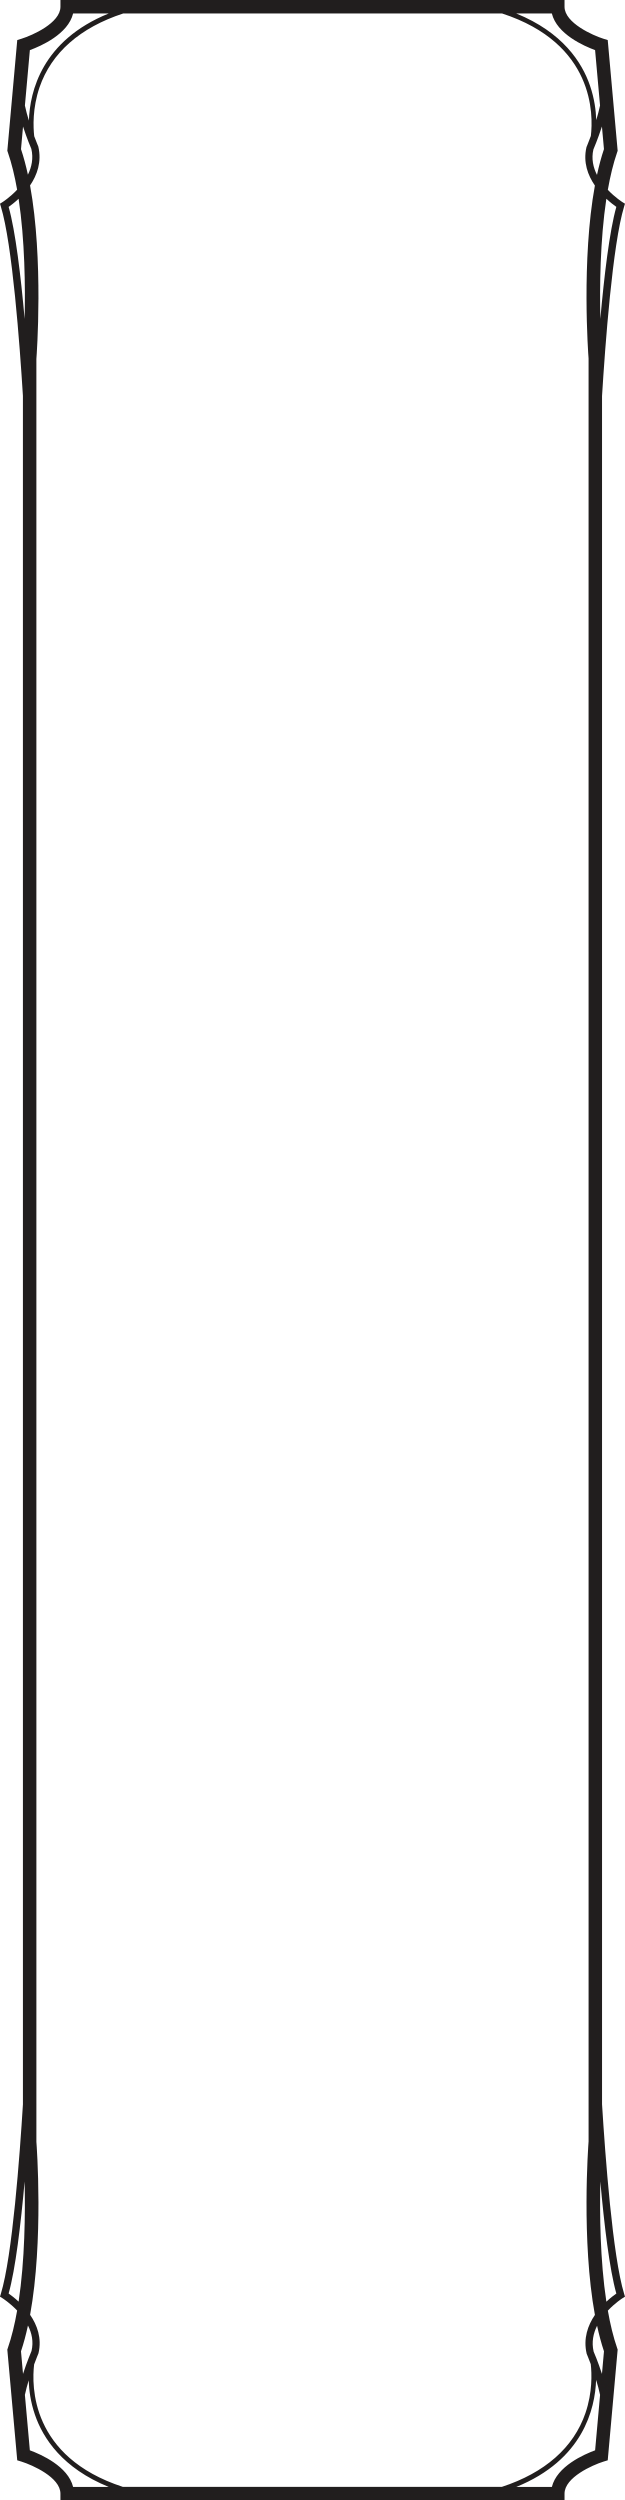
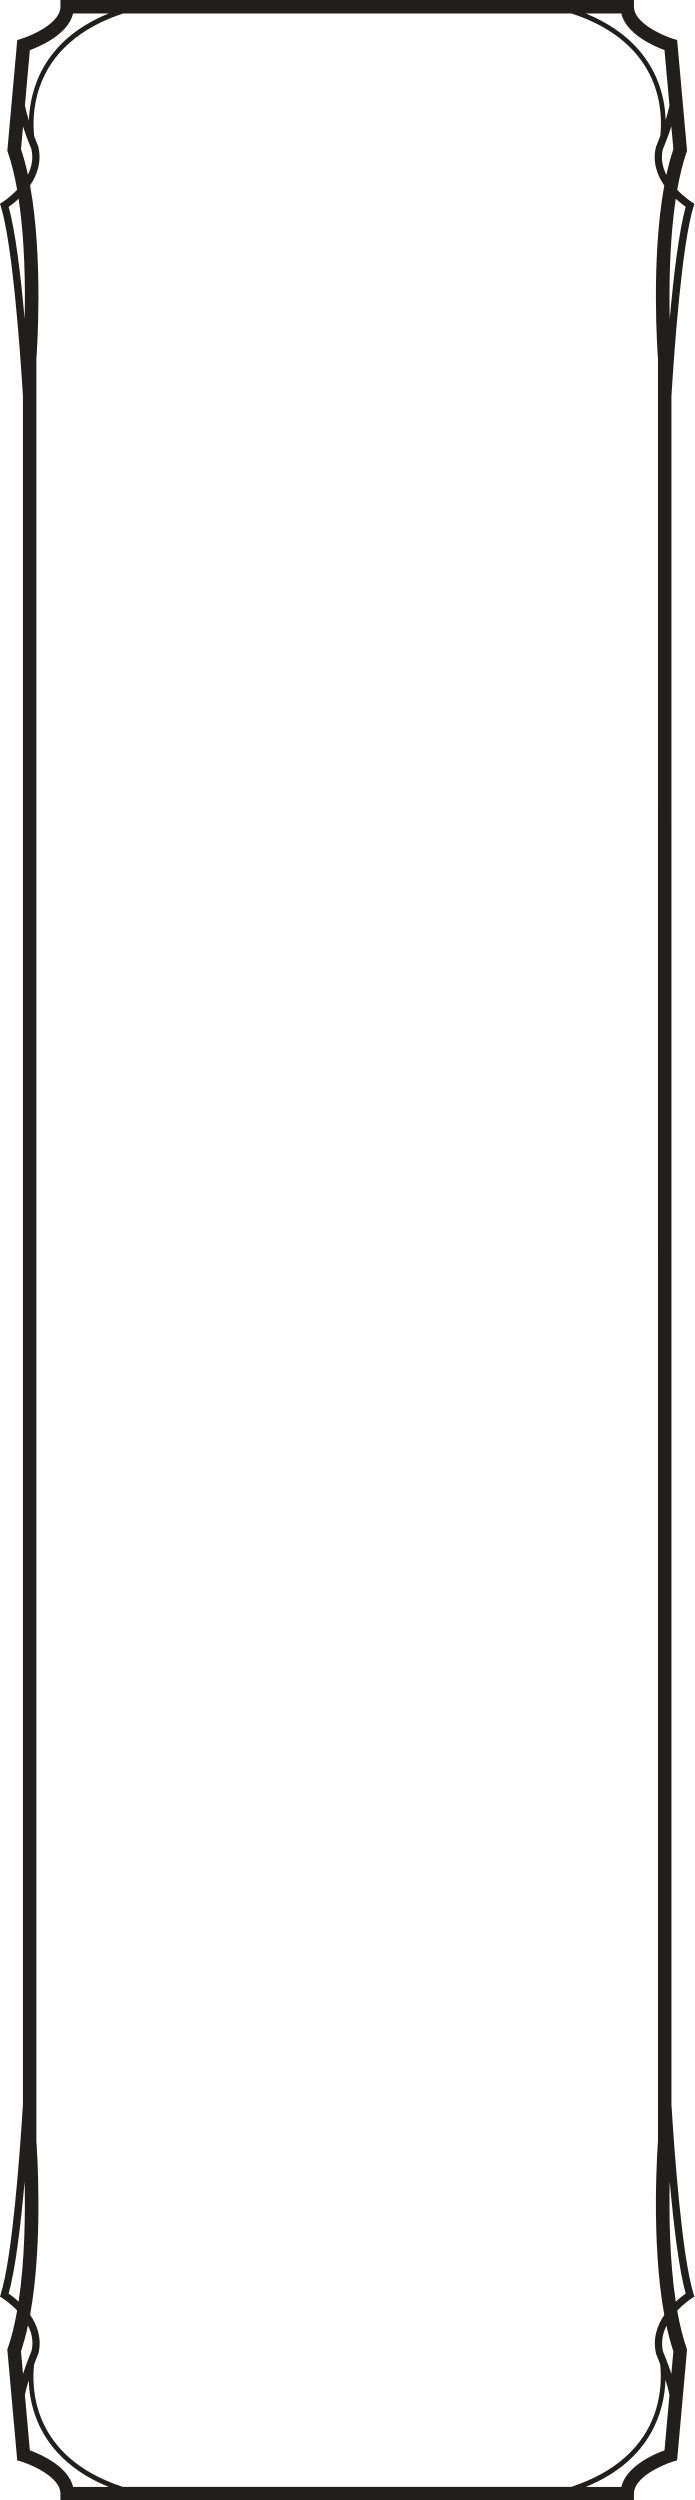
- <svg xmlns="http://www.w3.org/2000/svg" width="4.5cm" height="18cm" viewBox="0 0 45 180" version="1.1" id="svg1">
+ <svg xmlns="http://www.w3.org/2000/svg" width="5cm" height="18cm" viewBox="0 0 50 180" version="1.1" id="svg1">
  <defs id="defs1" />
  <g id="layer1" transform="translate(-64.29377,-53.71042)" style="display:inline;opacity:1">
-     <path style="fill:#211e1e;fill-opacity:1;fill-rule:nonzero;stroke:none;stroke-width:0.353" d="m 107.641,205.237 -0.001,-123.009 c 0.223,-3.62 0.761,-10.957 1.593,-13.656 l 0.059,-0.196 -0.174,-0.107 c -0.012,-0.007 -0.533,-0.336 -1.061,-0.89 0.171,-0.976 0.391,-1.898 0.674,-2.712 l 0.034,-0.098 -0.715,-7.975 -0.31,-0.095 c -0.728,-0.226 -2.8,-1.133 -2.8,-2.303 V 53.71 H 68.646 v 0.485 c 0,1.171 -2.022,2.059 -2.8,2.303 l -0.31,0.096 -0.715,7.973 0.034,0.098 c 0.282,0.813 0.502,1.732 0.672,2.705 -0.526,0.559 -1.047,0.89 -1.06,0.897 l -0.174,0.109 0.059,0.194 c 0.831,2.695 1.368,10.016 1.592,13.641 l 0.001,123.01 c -0.223,3.62 -0.761,10.957 -1.593,13.655 l -0.059,0.196 0.174,0.107 c 0.012,0.007 0.533,0.336 1.061,0.89 -0.171,0.976 -0.391,1.898 -0.674,2.712 l -0.034,0.099 0.715,7.973 0.31,0.095 c 0.779,0.244 2.8,1.133 2.8,2.304 v 0.484 h 36.295 v -0.484 c 0,-1.171 2.022,-2.06 2.8,-2.304 l 0.31,-0.095 0.715,-7.973 -0.034,-0.099 c -0.281,-0.812 -0.502,-1.732 -0.672,-2.705 0.526,-0.559 1.047,-0.89 1.06,-0.897 l 0.174,-0.109 -0.059,-0.194 c -0.831,-2.695 -1.368,-10.016 -1.592,-13.641 m -1.105,17.952 c 0.003,0.01 0.128,0.305 0.292,0.743 0.073,0.656 0.13,2.02 -0.383,3.521 -0.85,2.486 -2.93,4.305 -6.025,5.316 H 73.144 c -6.648,-2.164 -6.575,-7.288 -6.393,-8.819 0.171,-0.462 0.306,-0.78 0.314,-0.803 0.256,-1.091 -0.101,-2.035 -0.604,-2.768 0.974,-5.341 0.478,-12.143 0.453,-12.451 l -0.001,-128.368 c 0.026,-0.338 0.522,-7.152 -0.455,-12.496 0.502,-0.739 0.854,-1.692 0.593,-2.802 -0.004,-0.01 -0.13,-0.305 -0.294,-0.743 -0.073,-0.656 -0.13,-2.019 0.383,-3.521 0.852,-2.486 2.93,-4.305 6.026,-5.316 h 27.276 c 6.648,2.164 6.575,7.288 6.393,8.819 -0.171,0.462 -0.306,0.78 -0.314,0.803 -0.256,1.093 0.101,2.035 0.605,2.768 -0.976,5.341 -0.48,12.143 -0.455,12.451 l 0.001,128.368 c -0.026,0.338 -0.522,7.152 0.455,12.496 -0.502,0.74 -0.854,1.694 -0.591,2.802 M 108.67,68.606 c -0.493,1.743 -0.876,4.983 -1.152,8.068 -0.051,-2.308 -0.017,-5.669 0.433,-8.653 0.291,0.27 0.555,0.47 0.719,0.584 m -1.65,-4.137 c 0.025,-0.058 0.328,-0.769 0.613,-1.65 l 0.146,1.629 c -0.196,0.579 -0.36,1.204 -0.502,1.858 -0.271,-0.537 -0.415,-1.16 -0.258,-1.837 m 0.121,-7.151 0.357,3.992 c -0.072,0.343 -0.168,0.701 -0.274,1.046 -0.022,-0.696 -0.134,-1.556 -0.448,-2.472 -0.58,-1.699 -1.986,-3.852 -5.315,-5.203 h 2.566 c 0.361,1.486 2.311,2.343 3.114,2.638 M 69.558,54.681 h 2.562 c -4.798,1.947 -5.675,5.602 -5.746,7.713 -0.11,-0.356 -0.212,-0.728 -0.287,-1.083 l 0.357,-3.992 c 0.803,-0.295 2.753,-1.152 3.114,-2.638 m -3.752,9.768 0.146,-1.629 c 0.282,0.872 0.58,1.57 0.598,1.607 0.161,0.686 0.022,1.316 -0.247,1.86 -0.141,-0.646 -0.305,-1.266 -0.497,-1.838 m -0.172,3.572 c 0.451,2.979 0.485,6.338 0.434,8.653 -0.276,-3.084 -0.659,-6.324 -1.152,-8.067 0.164,-0.114 0.429,-0.314 0.718,-0.586 M 64.915,218.843 c 0.493,-1.743 0.876,-4.983 1.152,-8.068 0.051,2.308 0.017,5.669 -0.433,8.653 -0.291,-0.27 -0.555,-0.47 -0.719,-0.584 m 1.648,4.137 c -0.023,0.059 -0.327,0.769 -0.612,1.65 l -0.146,-1.627 c 0.196,-0.579 0.361,-1.204 0.502,-1.858 0.273,0.537 0.415,1.16 0.256,1.836 m -0.12,7.151 -0.357,-3.991 c 0.072,-0.343 0.169,-0.701 0.274,-1.046 0.022,0.696 0.134,1.554 0.448,2.471 0.58,1.7 1.986,3.852 5.315,5.203 h -2.566 c -0.361,-1.484 -2.311,-2.343 -3.114,-2.638 m 37.585,2.638 h -2.563 c 4.8,-1.947 5.676,-5.602 5.749,-7.711 0.109,0.356 0.211,0.726 0.285,1.083 l -0.357,3.991 c -0.803,0.295 -2.753,1.153 -3.114,2.638 m 3.752,-9.766 -0.146,1.627 c -0.282,-0.872 -0.58,-1.568 -0.598,-1.605 -0.161,-0.688 -0.022,-1.317 0.247,-1.862 0.141,0.646 0.305,1.266 0.497,1.84 m 0.172,-3.573 c -0.451,-2.978 -0.485,-6.336 -0.434,-8.653 0.276,3.085 0.659,6.324 1.152,8.067 -0.164,0.114 -0.429,0.314 -0.718,0.586" id="path279" />
+     <path style="fill:#211e1e;fill-opacity:1;fill-rule:nonzero;stroke:none;stroke-width:0.353" d="m 112.638,205.237 -0.001,-123.009 c 0.223,-3.62 0.761,-10.957 1.593,-13.656 l 0.059,-0.196 -0.174,-0.107 c -0.012,-0.007 -0.533,-0.336 -1.061,-0.89 0.171,-0.976 0.391,-1.898 0.674,-2.712 l 0.034,-0.098 -0.715,-7.975 -0.31,-0.095 c -0.728,-0.226 -2.8,-1.133 -2.8,-2.303 V 53.71 H 68.646 v 0.485 c 0,1.171 -2.022,2.059 -2.8,2.303 l -0.31,0.096 -0.715,7.973 0.034,0.098 c 0.282,0.813 0.502,1.732 0.672,2.705 -0.526,0.559 -1.047,0.89 -1.06,0.897 l -0.174,0.109 0.059,0.194 c 0.831,2.695 1.368,10.016 1.592,13.641 l 0.001,123.01 c -0.223,3.62 -0.761,10.957 -1.593,13.655 l -0.059,0.196 0.174,0.107 c 0.012,0.007 0.533,0.336 1.061,0.89 -0.171,0.976 -0.391,1.898 -0.674,2.712 l -0.034,0.099 0.715,7.973 0.31,0.095 c 0.779,0.244 2.8,1.133 2.8,2.304 v 0.484 h 41.291 v -0.484 c 0,-1.171 2.022,-2.06 2.8,-2.304 l 0.31,-0.095 0.715,-7.973 -0.034,-0.099 c -0.281,-0.812 -0.502,-1.732 -0.672,-2.705 0.526,-0.559 1.047,-0.89 1.06,-0.897 l 0.174,-0.109 -0.059,-0.194 c -0.831,-2.695 -1.368,-10.016 -1.592,-13.641 m -1.105,17.952 c 0.003,0.01 0.128,0.305 0.292,0.743 0.073,0.656 0.13,2.02 -0.383,3.521 -0.85,2.486 -2.93,4.305 -6.025,5.316 H 73.144 c -6.648,-2.164 -6.575,-7.288 -6.393,-8.819 0.171,-0.462 0.306,-0.78 0.314,-0.803 0.256,-1.091 -0.101,-2.035 -0.604,-2.768 0.974,-5.341 0.478,-12.143 0.453,-12.451 l -0.001,-128.368 c 0.026,-0.338 0.522,-7.152 -0.455,-12.496 0.502,-0.739 0.854,-1.692 0.593,-2.802 -0.004,-0.01 -0.13,-0.305 -0.294,-0.743 -0.073,-0.656 -0.13,-2.019 0.383,-3.521 0.852,-2.486 2.93,-4.305 6.026,-5.316 h 32.272 c 6.648,2.164 6.575,7.288 6.393,8.819 -0.171,0.462 -0.306,0.78 -0.314,0.803 -0.256,1.093 0.101,2.035 0.605,2.768 -0.976,5.341 -0.48,12.143 -0.455,12.451 l 0.001,128.368 c -0.026,0.338 -0.522,7.152 0.455,12.496 -0.502,0.74 -0.854,1.694 -0.591,2.802 m 2.135,-154.583 c -0.493,1.743 -0.876,4.983 -1.152,8.068 -0.051,-2.308 -0.017,-5.669 0.433,-8.653 0.291,0.27 0.555,0.47 0.719,0.584 m -1.65,-4.137 c 0.025,-0.058 0.328,-0.769 0.613,-1.65 l 0.146,1.629 c -0.196,0.579 -0.36,1.204 -0.502,1.858 -0.271,-0.537 -0.415,-1.16 -0.258,-1.837 m 0.121,-7.151 0.357,3.992 c -0.072,0.343 -0.168,0.701 -0.274,1.046 -0.022,-0.696 -0.134,-1.556 -0.448,-2.472 -0.58,-1.699 -1.986,-3.852 -5.315,-5.203 h 2.566 c 0.361,1.486 2.311,2.343 3.114,2.638 M 69.558,54.681 h 2.562 c -4.798,1.947 -5.675,5.602 -5.746,7.713 -0.11,-0.356 -0.212,-0.728 -0.287,-1.083 l 0.357,-3.992 c 0.803,-0.295 2.753,-1.152 3.114,-2.638 m -3.752,9.768 0.146,-1.629 c 0.282,0.872 0.58,1.57 0.598,1.607 0.161,0.686 0.022,1.316 -0.247,1.86 -0.141,-0.646 -0.305,-1.266 -0.497,-1.838 m -0.172,3.572 c 0.451,2.979 0.485,6.338 0.434,8.653 -0.276,-3.084 -0.659,-6.324 -1.152,-8.067 0.164,-0.114 0.429,-0.314 0.718,-0.586 M 64.915,218.843 c 0.493,-1.743 0.876,-4.983 1.152,-8.068 0.051,2.308 0.017,5.669 -0.433,8.653 -0.291,-0.27 -0.555,-0.47 -0.719,-0.584 m 1.648,4.137 c -0.023,0.059 -0.327,0.769 -0.612,1.65 l -0.146,-1.627 c 0.196,-0.579 0.361,-1.204 0.502,-1.858 0.273,0.537 0.415,1.16 0.256,1.836 m -0.12,7.151 -0.357,-3.991 c 0.072,-0.343 0.169,-0.701 0.274,-1.046 0.022,0.696 0.134,1.554 0.448,2.471 0.58,1.7 1.986,3.852 5.315,5.203 h -2.566 c -0.361,-1.484 -2.311,-2.343 -3.114,-2.638 m 42.581,2.638 h -2.563 c 4.8,-1.947 5.676,-5.602 5.749,-7.711 0.109,0.356 0.211,0.726 0.285,1.083 l -0.357,3.991 c -0.803,0.295 -2.753,1.153 -3.114,2.638 m 3.752,-9.766 -0.146,1.627 c -0.282,-0.872 -0.58,-1.568 -0.598,-1.605 -0.161,-0.688 -0.022,-1.317 0.247,-1.862 0.141,0.646 0.305,1.266 0.497,1.84 m 0.172,-3.573 c -0.451,-2.978 -0.485,-6.336 -0.434,-8.653 0.276,3.085 0.659,6.324 1.152,8.067 -0.164,0.114 -0.429,0.314 -0.718,0.586" id="path279" />
  </g>
</svg>
